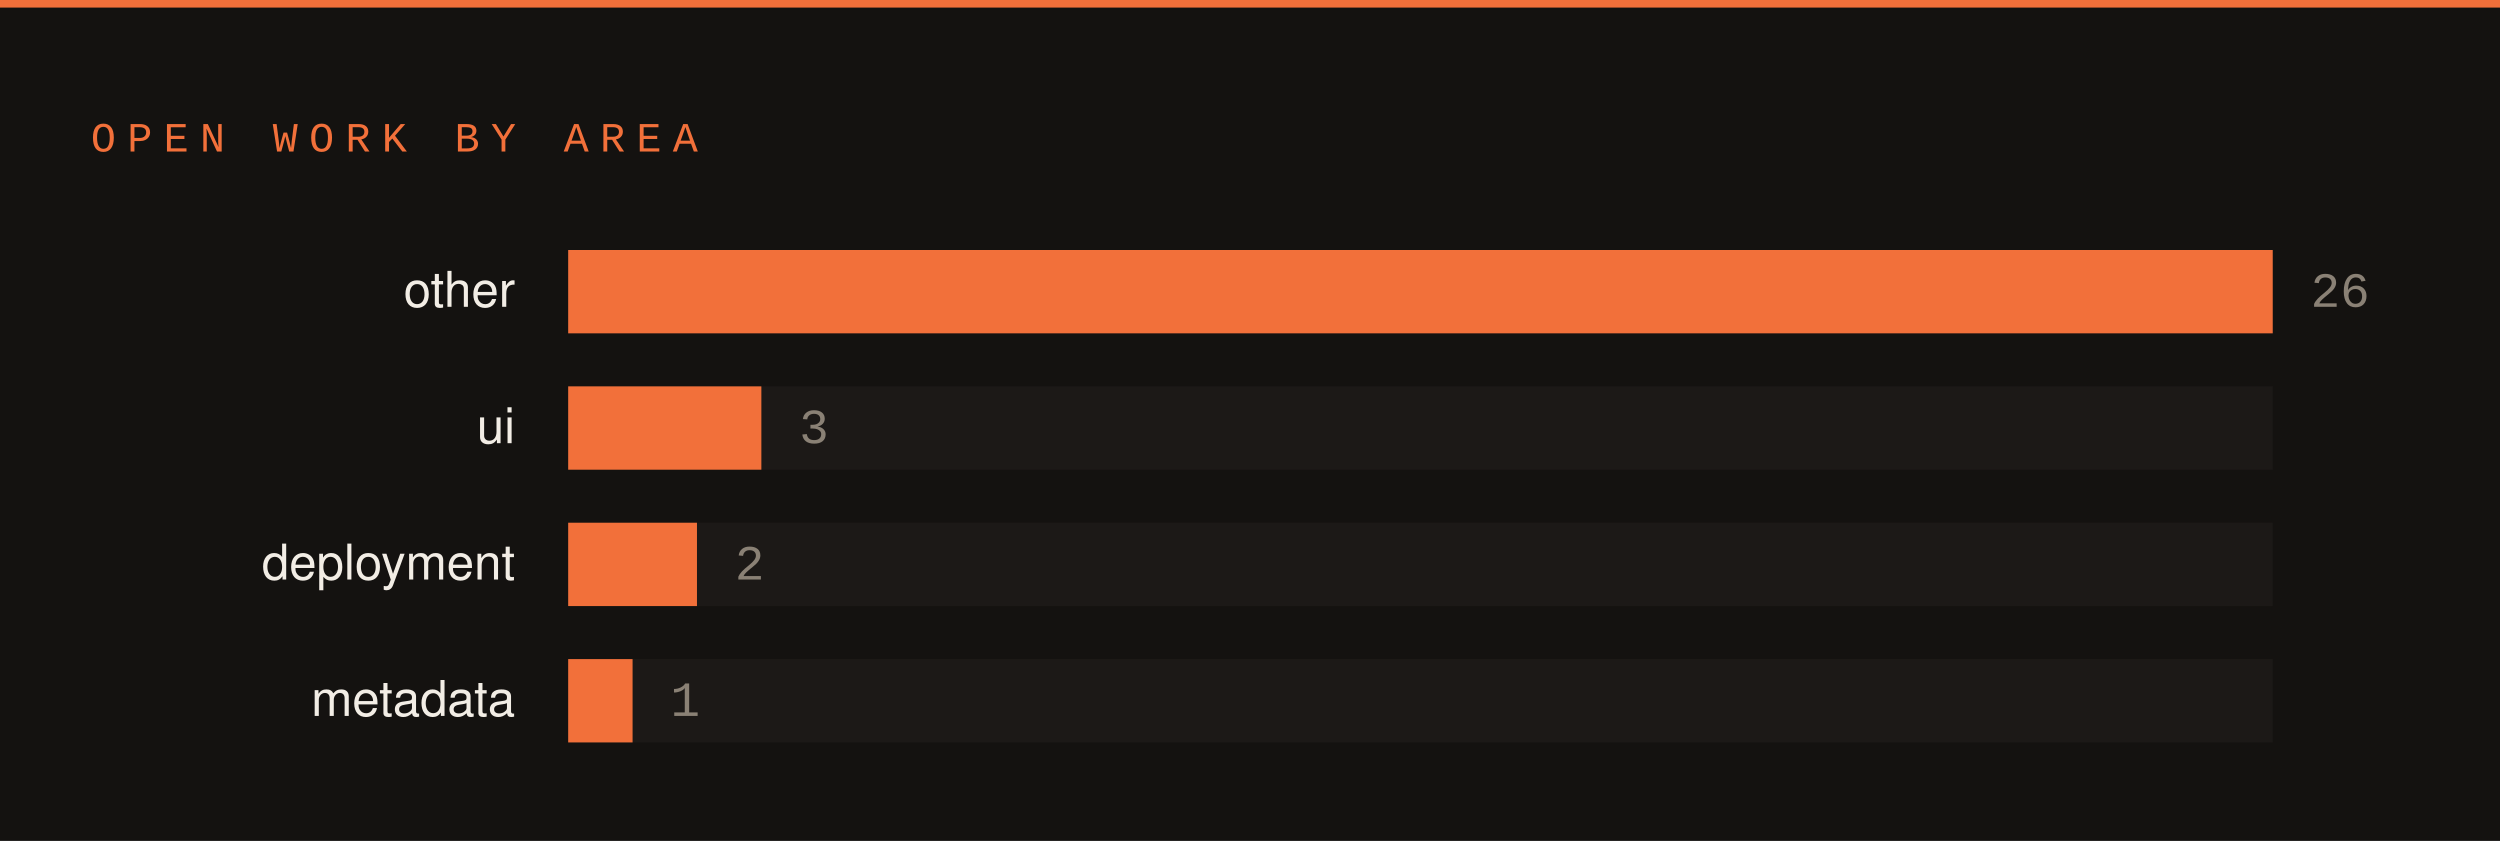
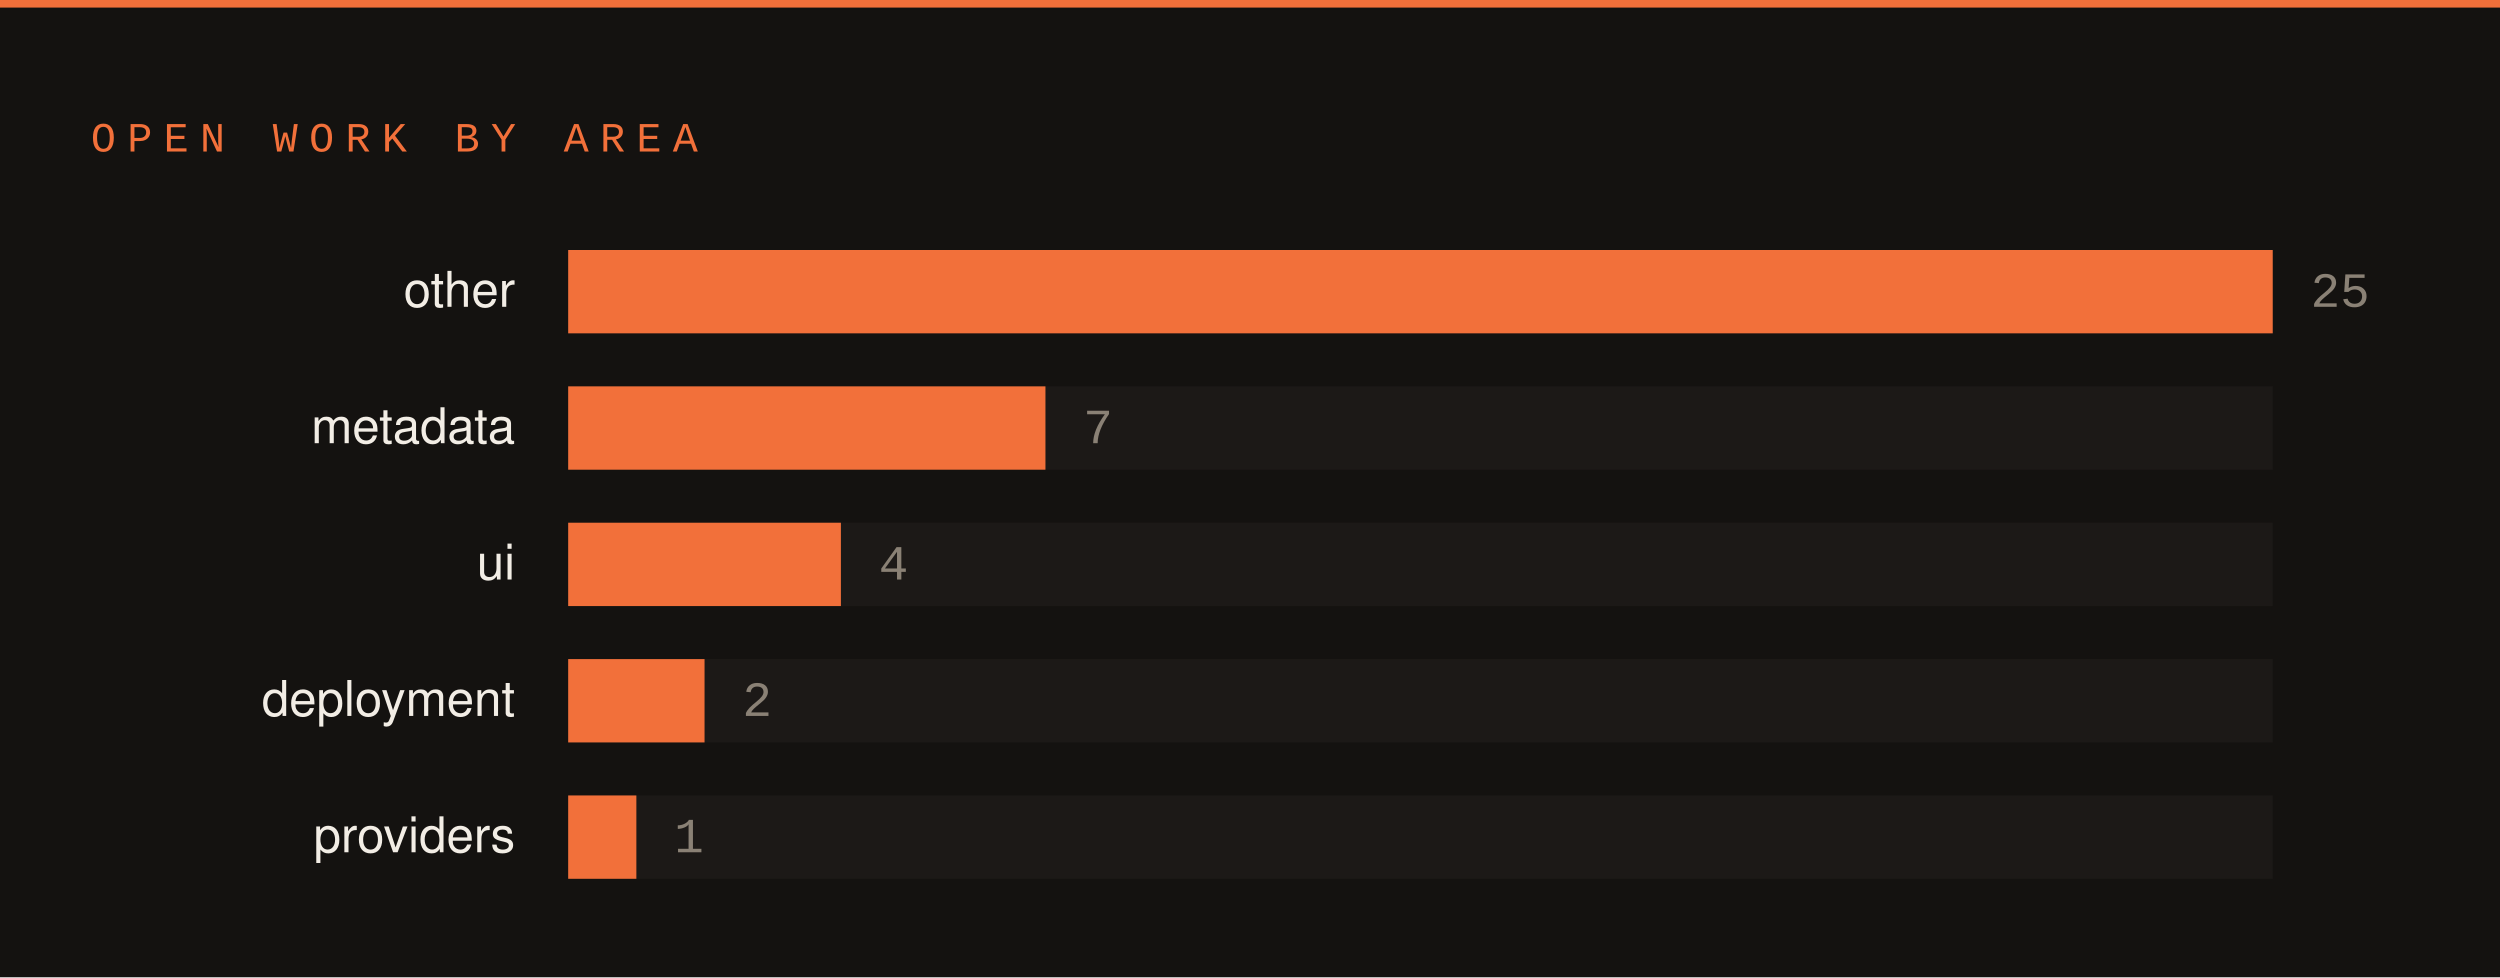
- <svg xmlns="http://www.w3.org/2000/svg" width="660" height="222" viewBox="0 0 660 222">
-   <rect width="660" height="222" fill="#141210" />
+ <svg xmlns="http://www.w3.org/2000/svg" width="660" height="258" viewBox="0 0 660 258">
+   <rect width="660" height="258" fill="#141210" />
  <rect x="0" y="0" width="660" height="2" fill="#f2703a" />
  <text x="24" y="40" font-family="SFMono-Regular,Consolas,Liberation Mono,monospace" font-size="11" letter-spacing="3" fill="#f2703a">OPEN WORK BY AREA</text>
  <text x="136" y="81" font-family="-apple-system,Segoe UI,Helvetica,Arial,sans-serif" font-size="13" fill="#f2ede5" text-anchor="end">other</text>
  <rect x="150" y="66" width="450" height="22" fill="#1c1917" />
  <rect x="150" y="66" width="450" height="22" fill="#f2703a" />
-   <text x="610" y="81" font-family="SFMono-Regular,Consolas,Liberation Mono,monospace" font-size="13" fill="#8a8175">26</text>
-   <text x="136" y="117" font-family="-apple-system,Segoe UI,Helvetica,Arial,sans-serif" font-size="13" fill="#f2ede5" text-anchor="end">ui</text>
+   <text x="610" y="81" font-family="SFMono-Regular,Consolas,Liberation Mono,monospace" font-size="13" fill="#8a8175">25</text>
+   <text x="136" y="117" font-family="-apple-system,Segoe UI,Helvetica,Arial,sans-serif" font-size="13" fill="#f2ede5" text-anchor="end">metadata</text>
  <rect x="150" y="102" width="450" height="22" fill="#1c1917" />
-   <rect x="150" y="102" width="51" height="22" fill="#f2703a" />
-   <text x="211" y="117" font-family="SFMono-Regular,Consolas,Liberation Mono,monospace" font-size="13" fill="#8a8175">3</text>
-   <text x="136" y="153" font-family="-apple-system,Segoe UI,Helvetica,Arial,sans-serif" font-size="13" fill="#f2ede5" text-anchor="end">deployment</text>
+   <rect x="150" y="102" width="126" height="22" fill="#f2703a" />
+   <text x="286" y="117" font-family="SFMono-Regular,Consolas,Liberation Mono,monospace" font-size="13" fill="#8a8175">7</text>
+   <text x="136" y="153" font-family="-apple-system,Segoe UI,Helvetica,Arial,sans-serif" font-size="13" fill="#f2ede5" text-anchor="end">ui</text>
  <rect x="150" y="138" width="450" height="22" fill="#1c1917" />
-   <rect x="150" y="138" width="34" height="22" fill="#f2703a" />
-   <text x="194" y="153" font-family="SFMono-Regular,Consolas,Liberation Mono,monospace" font-size="13" fill="#8a8175">2</text>
-   <text x="136" y="189" font-family="-apple-system,Segoe UI,Helvetica,Arial,sans-serif" font-size="13" fill="#f2ede5" text-anchor="end">metadata</text>
+   <rect x="150" y="138" width="72" height="22" fill="#f2703a" />
+   <text x="232" y="153" font-family="SFMono-Regular,Consolas,Liberation Mono,monospace" font-size="13" fill="#8a8175">4</text>
+   <text x="136" y="189" font-family="-apple-system,Segoe UI,Helvetica,Arial,sans-serif" font-size="13" fill="#f2ede5" text-anchor="end">deployment</text>
  <rect x="150" y="174" width="450" height="22" fill="#1c1917" />
-   <rect x="150" y="174" width="17" height="22" fill="#f2703a" />
-   <text x="177" y="189" font-family="SFMono-Regular,Consolas,Liberation Mono,monospace" font-size="13" fill="#8a8175">1</text>
+   <rect x="150" y="174" width="36" height="22" fill="#f2703a" />
+   <text x="196" y="189" font-family="SFMono-Regular,Consolas,Liberation Mono,monospace" font-size="13" fill="#8a8175">2</text>
+   <text x="136" y="225" font-family="-apple-system,Segoe UI,Helvetica,Arial,sans-serif" font-size="13" fill="#f2ede5" text-anchor="end">providers</text>
+   <rect x="150" y="210" width="450" height="22" fill="#1c1917" />
+   <rect x="150" y="210" width="18" height="22" fill="#f2703a" />
+   <text x="178" y="225" font-family="SFMono-Regular,Consolas,Liberation Mono,monospace" font-size="13" fill="#8a8175">1</text>
</svg>
